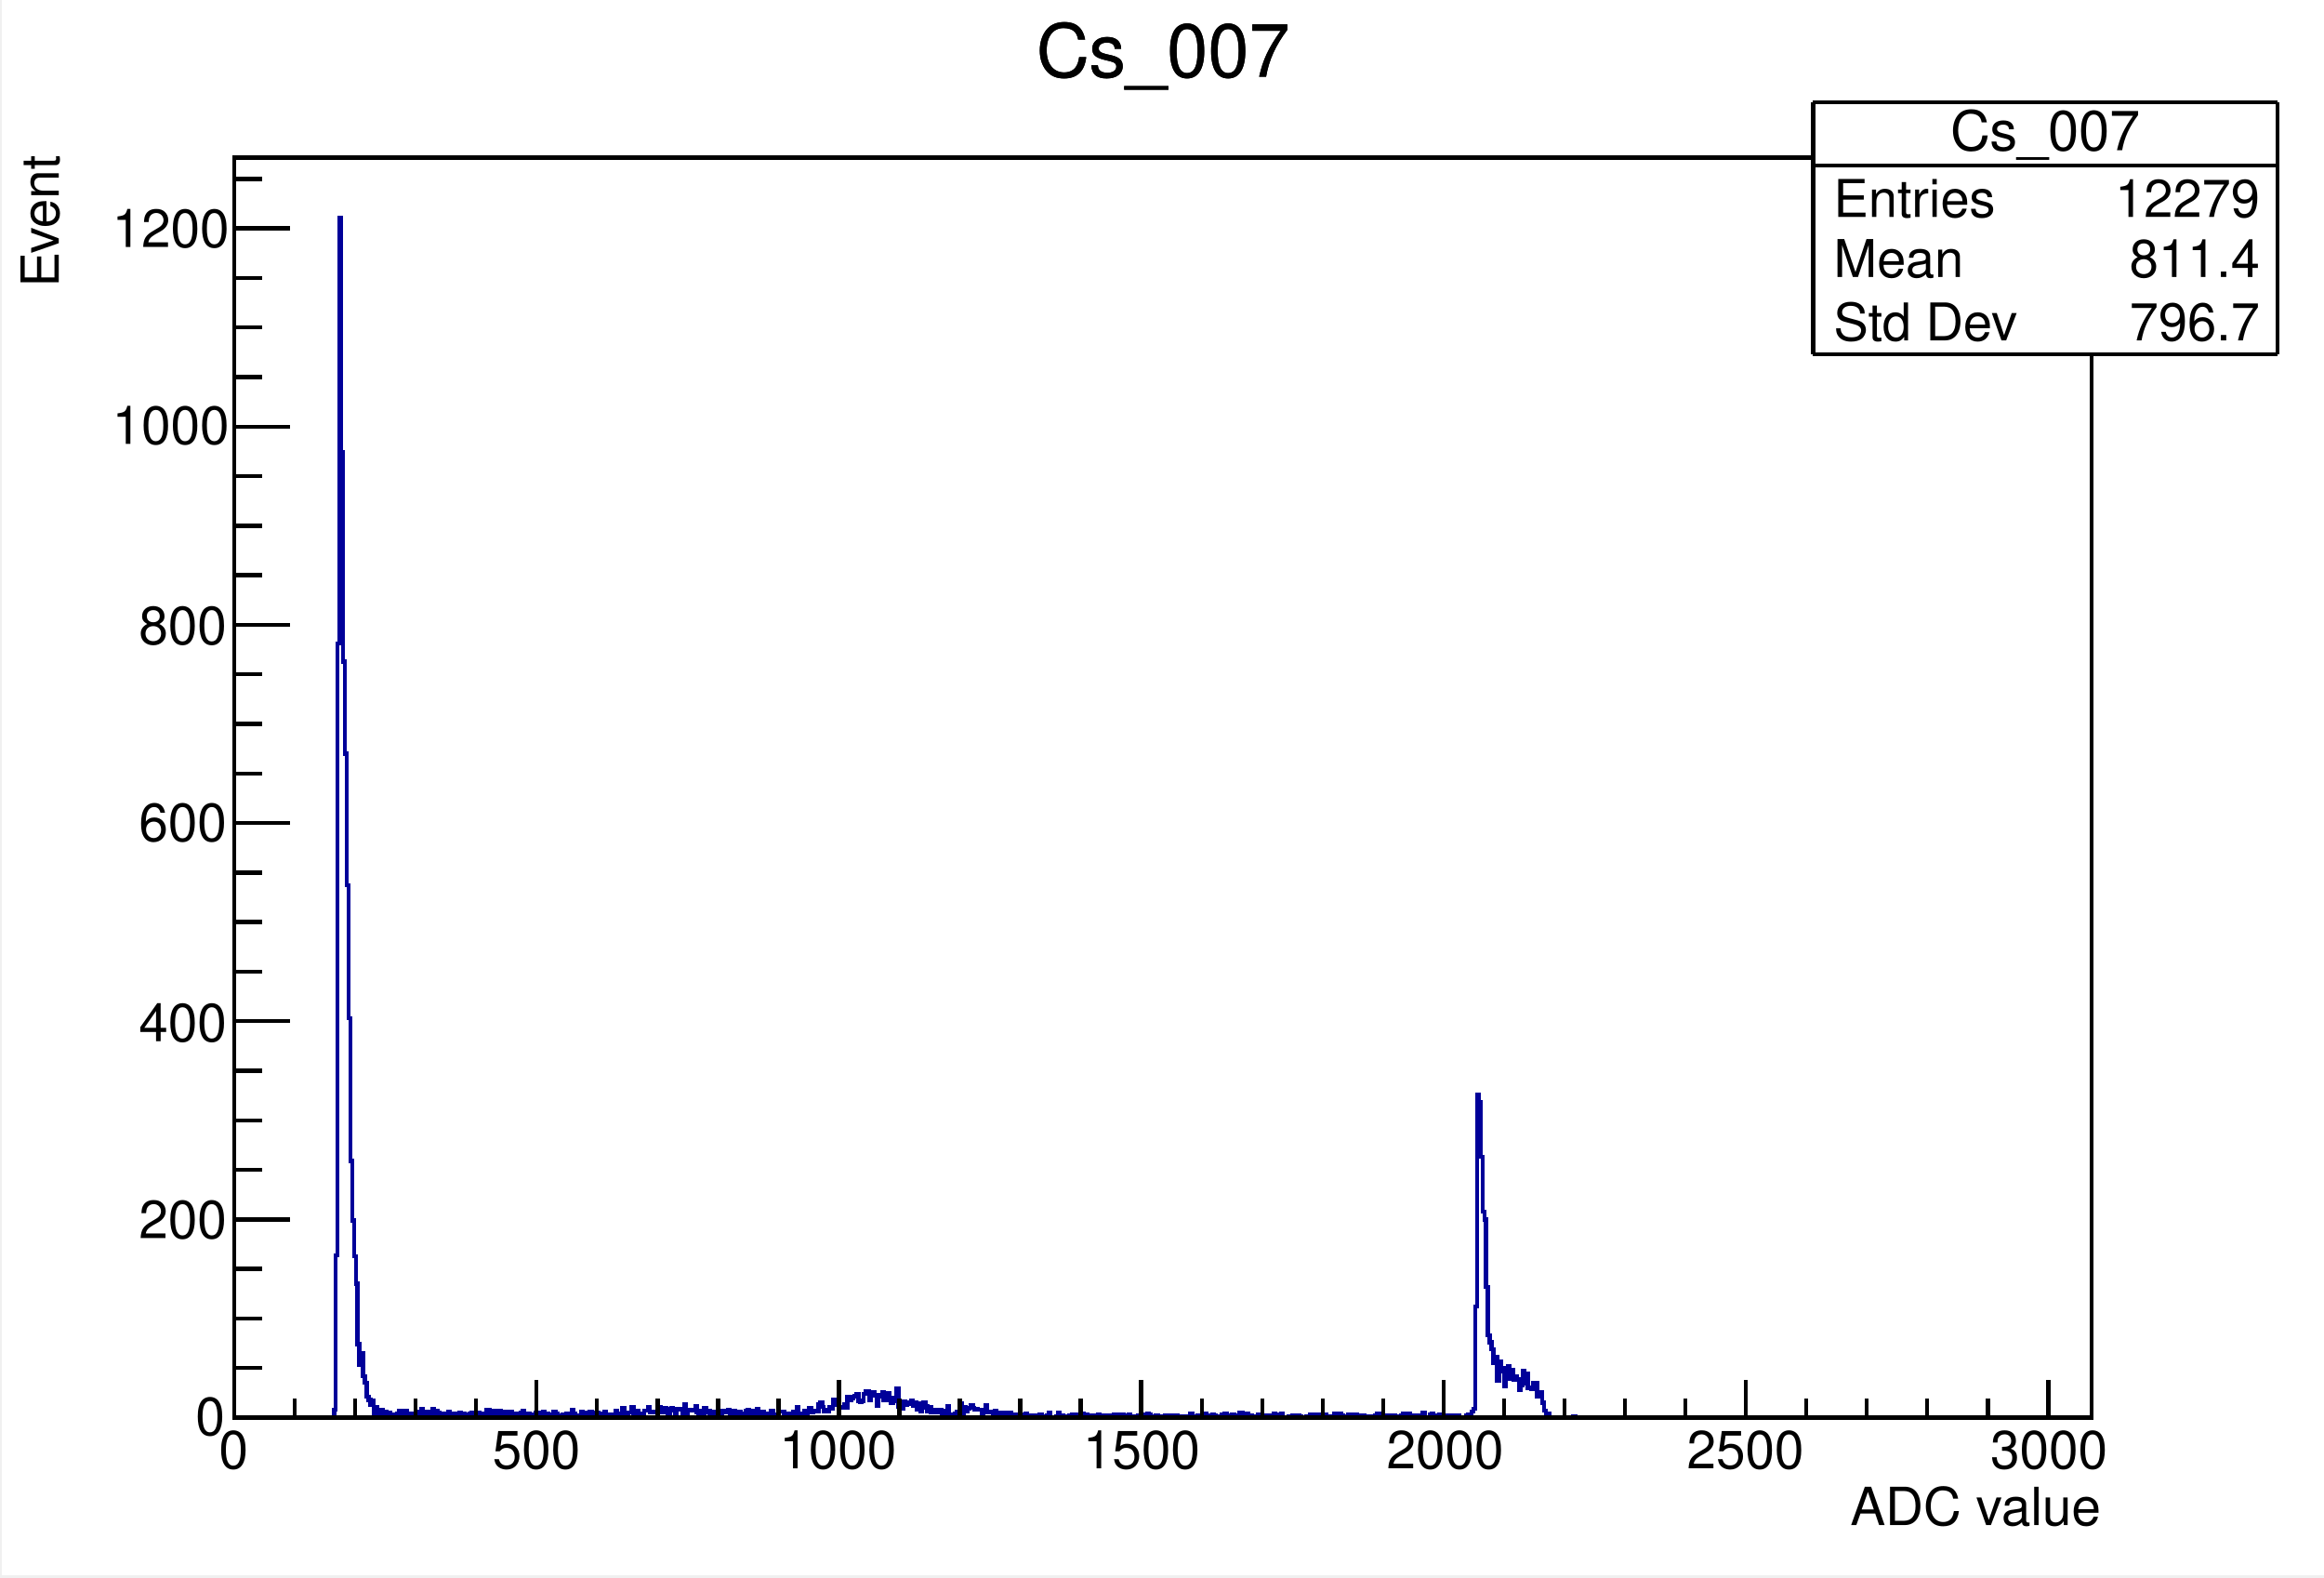
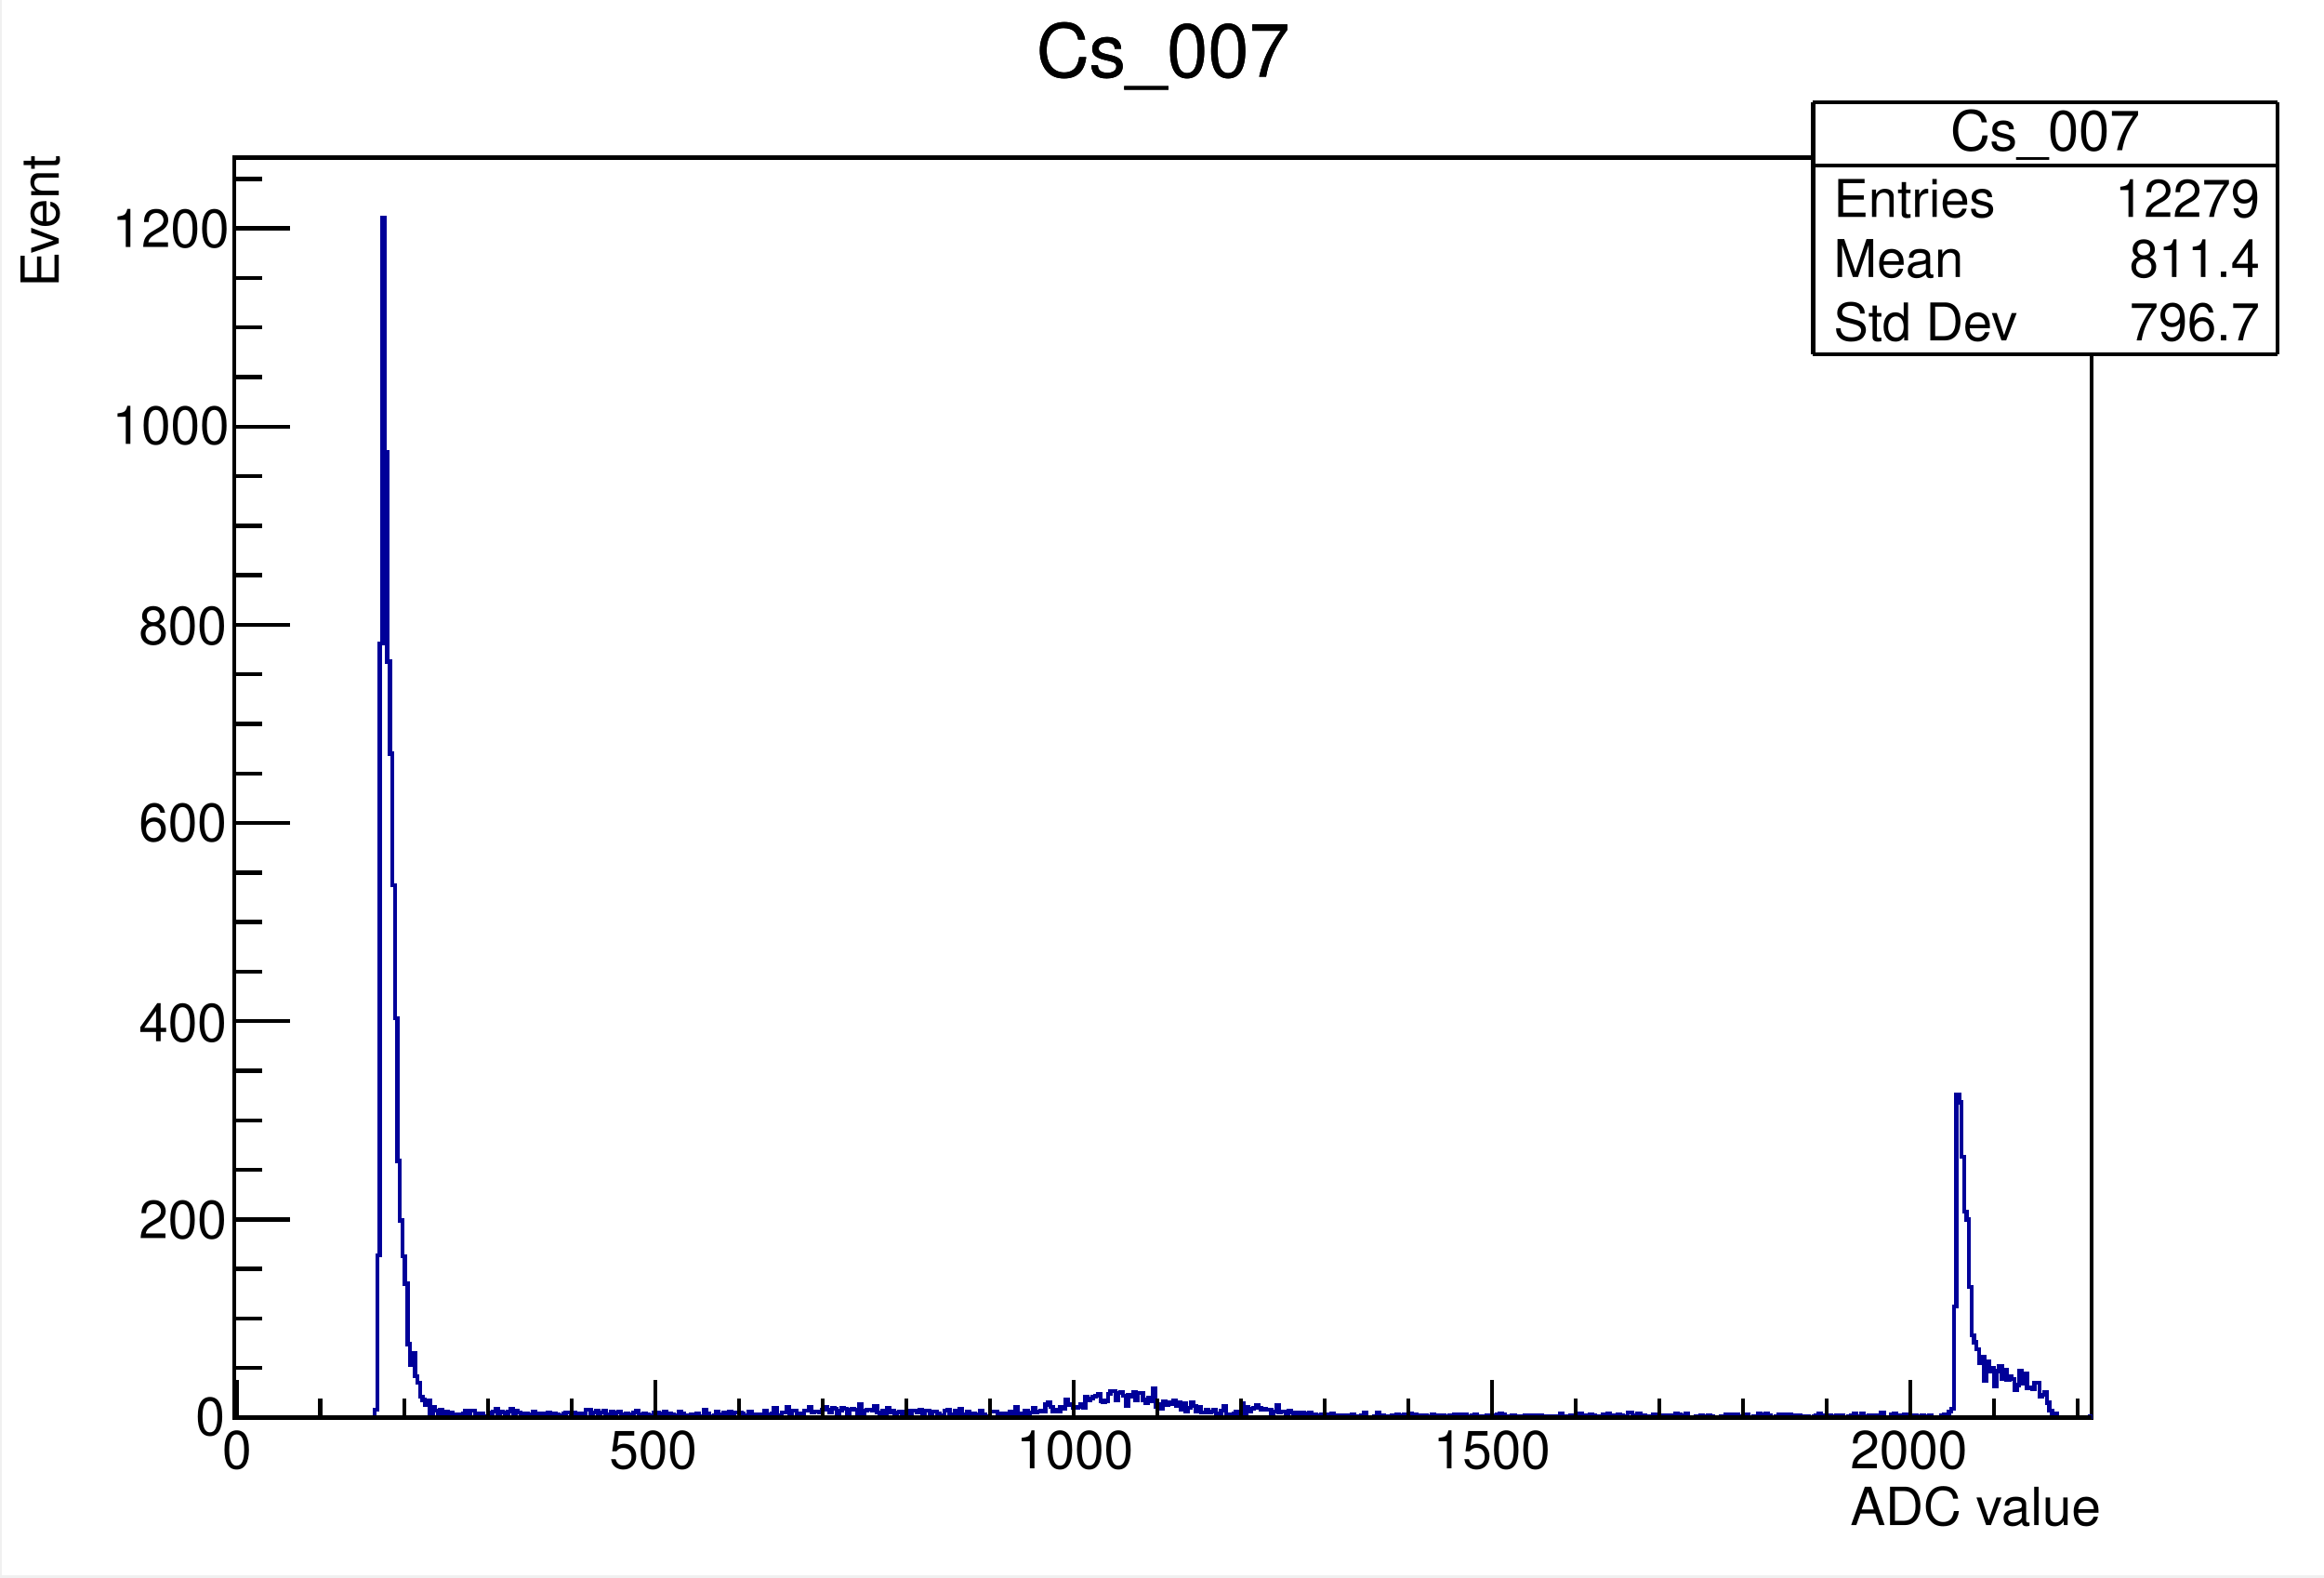
<svg xmlns="http://www.w3.org/2000/svg" width="567.429" height="384.969" viewBox="0 0 567.429 384.969" shape-rendering="crispEdges">
  <defs>
</defs>
  <rect x="0.5" y="0" width="566.929" height="384.469" fill="white" />
  <rect x="57.193" y="38.447" width="453.543" height="307.575" fill="white" />
  <rect x="57.193" y="38.447" width="453.543" height="307.575" fill="none" stroke="black" />
-   <path d="M57.193,346.022h 24.36v -1.935h 0.443v -37.735h 0.443v -149.246h 0.443v -104.013h 0.443v 57.328h 0.443v 51.039h 0.443v 22.496h 0.443v 32.171h 0.443v 32.413h 0.443v 34.832h 0.443v 14.513h 0.443v  8.708h 0.443v 6.773h 0.443v 14.755h 0.443v 5.08h 0.443v -2.903h 0.443v 5.563h 0.443v 1.693h 0.443v 3.386h 0.443v 0.726h 0.443v 1.209h 0.443v -0.968h 0.443v 3.386h 0.443v -1.935h 0.443v  0.968h 0.443v 1.451h 0.443v -1.693h 0.443v 1.451h 0.443v -0.968h 0.443v 0.484h 0.443v -0.242h 0.443v 0.726h 0.443v -0.242h 0.886v 0.242h 0.443v -0.484h 0.443v -0.726h 0.443v 0.968h  0.443v -0.968h 0.886v 0.726h 0.443v 0.726h 0.443v -0.726h 0.443v 0.726h 0.886v -0.968h 0.443v 0.242h 0.443v -0.484h 0.443v -0.726h 0.443v 1.451h 0.443v -0.726h 0.443v 0.242h 0.443v  0.242h 0.443v -0.484h 0.443v -0.726h 0.443v 1.209h 0.443v -0.726h 0.443v 0.484h 0.443v 0.242h 0.443v 0.242h 0.443v -0.242h 0.443v 0.242h 0.443v 0.242h 0.443v -0.968h 0.443v 0.968h  0.443v -0.484h 1.329v 0.726h 0.443v -0.968h 0.443v 0.484h 0.443v -0.242h 0.443v 0.242h 0.443v 0.242h 0.443v 0.242h 0.443v -0.726h 0.443v -0.242h 0.886v 0.968h 0.443v -0.968h 0.443v  0.484h 0.443v -0.242h 0.886v 0.242h 0.443v -1.209h 0.886v 1.209h 0.443v -0.484h 0.443v -0.484h 0.443v 0.968h 0.443v -0.484h 0.443v -0.484h 0.443v 0.968h 0.443v 0.242h 0.443v -0.968h  0.443v 0.484h 0.443v -0.242h 0.443v -0.242h 0.443v 0.726h 0.443v 0.484h 0.443v -0.726h 0.443v 0.484h 0.443v -0.242h 0.443v -0.484h 0.443v -0.484h 0.443v 0.968h 0.443v 0.484h 0.443v  -0.726h 0.443v 0.242h 0.443v 0.242h 0.886v -0.726h 0.886v 0.484h 0.443v -0.242h 0.443v -0.484h 0.443v 0.726h 0.443v -0.242h 0.443v 0.242h 0.443v 0.242h 0.443v 0.242h 0.443v -1.209h  0.443v 0.484h 0.443v 0.726h 0.443v -0.242h 0.886v -0.242h 0.443v 0.242h 0.443v -0.484h 0.443v 0.726h 0.443v 0.242h 0.443v -1.935h 0.443v 0.968h 0.443v 0.726h 0.443v 0.242h 0.443v  -0.484h 0.443v -0.968h 0.443v 0.726h 0.443v 0.484h 0.443v -0.968h 0.443v 0.726h 0.443v -0.968h 0.443v 0.968h 0.443v -0.726h 1.329v 0.242h 0.443v 0.726h 0.443v -0.242h 0.443v -0.968h  0.443v 0.968h 0.443v -0.242h 0.443v 0.484h 0.443v -0.484h 0.443v 0.242h 0.443v -1.209h 0.443v 0.968h 0.886v -0.242h 0.443v -1.451h 0.443v 1.935h 0.886v -0.726h 0.886v -1.451h 0.443v  1.935h 0.443v -0.968h 0.886v 1.209h 0.443v -0.484h 0.886v -0.726h 0.886v -0.968h 0.443v 1.451h 0.443v -0.242h 0.886v 0.242h 0.443v -0.726h 0.443v -0.726h 0.443v 0.726h 0.443v 0.726h  0.443v -1.209h 0.443v 0.242h 0.443v 1.693h 0.443v -1.209h 0.443v -0.726h 0.443v 0.242h 0.443v 1.451h 0.443v -1.209h 0.443v -0.242h 0.443v 0.242h 0.443v 0.968h 0.443v -2.177h 0.443v  2.177h 0.443v -0.726h 0.443v -0.242h 0.886v 0.242h 0.443v -1.209h 0.443v 1.693h 0.443v 0.242h 0.443v -0.726h 0.443v 0.726h 0.443v -1.451h 0.443v 1.209h 0.443v -0.484h 0.443v 0.726h  0.443v -0.242h 0.443v -0.242h 0.443v 0.484h 0.443v 0.242h 0.443v -0.968h 0.443v 0.968h 0.443v -0.968h 0.886v 0.484h 0.443v -0.726h 0.443v 1.209h 0.443v -0.968h 0.886v 1.209h 0.443v  -0.968h 0.886v 0.484h 0.443v 0.484h 0.886v -1.209h 0.443v -0.242h 0.443v 1.209h 0.443v 0.484h 0.443v -1.451h 0.443v 0.726h 0.443v -1.209h 0.443v 1.693h 0.443v -0.242h 0.443v -0.726h  0.443v 0.484h 0.886v 0.484h 0.443v -0.242h 0.443v -0.968h 0.443v 0.968h 0.443v 0.484h 0.886v -1.209h 1.329v 0.484h 0.886v 0.484h 0.443v -0.484h 0.443v 0.242h 0.443v -0.726h 0.443v  0.484h 0.443v -1.693h 0.443v 2.419h 0.443v -0.726h 0.443v 0.242h 0.443v -0.968h 0.443v 1.209h 0.443v -0.726h 0.443v -1.209h 0.443v 1.209h 0.443v -0.242h 0.443v -0.242h 0.443v 0.242h  0.443v -1.693h 0.443v -0.484h 0.443v 0.968h 0.443v 1.209h 0.443v -0.484h 0.443v 0.484h 0.443v -1.209h 0.443v 0.484h 0.443v -2.177h 0.443v 1.209h 0.886v 0.726h 0.886v -0.242h 0.443v  -0.484h 0.443v 0.726h 0.443v -2.661h 0.443v 0.726h 0.443v -0.242h 0.443v -0.484h 0.443v -0.242h 0.443v -0.484h 0.443v 1.693h 0.443v 0.242h 0.443v -0.242h 0.443v -1.693h 0.443v -0.726h  0.886v 2.177h 0.443v -1.693h 0.443v -0.242h 0.443v 0.968h 0.443v 2.419h 0.443v -2.661h 0.443v 0.484h 0.443v -1.209h 0.443v 1.935h 0.443v -1.693h 0.886v 1.693h 0.443v 0.726h 0.443v  -1.209h 0.443v 0.726h 0.443v -2.903h 0.443v 4.354h 0.443v -0.484h 0.443v 0.968h 0.443v -1.693h 0.443v 0.726h 0.443v -0.484h 0.443v 0.242h 0.443v -0.726h 0.443v 1.209h 0.443v -0.726h  0.443v 1.693h 0.443v -1.451h 0.443v 1.935h 0.443v -0.968h 0.443v -1.209h 0.443v 0.726h 0.443v 1.451h 0.443v -1.209h 0.443v 1.451h 0.886v -0.726h 0.443v 0.726h 0.443v -0.242h 0.443v  -0.484h 0.443v 1.693h 0.443v -0.726h 0.443v -0.726h 0.443v -1.209h 0.443v 2.177h 0.886v 0.484h 0.443v -0.726h 0.443v -0.484h 0.443v 0.484h 0.443v -2.419h 0.443v 2.661h 0.443v -1.935h  0.443v 1.209h 0.443v -0.726h 0.443v -0.242h 0.443v -0.484h 0.443v 0.484h 0.443v 0.484h 0.443v -0.242h 0.443v 0.242h 0.886v 1.451h 0.443v -0.968h 0.443v -1.451h 0.443v 1.693h 0.443v  -0.242h 0.886v 0.484h 0.443v -0.726h 0.443v 0.484h 0.443v 0.484h 0.443v -0.484h 0.443v 0.968h 0.443v -0.968h 0.443v 0.242h 0.443v 0.484h 0.443v -0.726h 0.443v 0.726h 0.443v -0.242h  0.443v 0.242h 0.886v -0.242h 0.443v 0.484h 0.886v -0.484h 0.443v -0.242h 0.443v 0.484h 0.443v 0.242h 0.443v -0.242h 0.443v 0.242h 0.443v -0.242h 0.886v 0.242h 0.443v -0.484h 0.443v  0.484h 0.886v 0.242h 0.443v -0.484h 0.443v -0.726h 0.443v 1.209h 1.329v -0.242h 0.443v -0.968h 0.443v 0.726h 0.886v 0.242h 1.329v -0.242h 0.443v 0.484h 0.443v -0.726h 0.443v 0.242h  0.443v 0.484h 0.443v -0.726h 0.443v 0.242h 0.443v -0.484h 0.443v 0.726h 0.443v -0.484h 0.443v 0.484h 0.443v -0.242h 0.443v 0.484h 0.443v -0.484h 0.443v 0.242h 0.443v 0.242h 0.443v  -0.726h 0.443v 0.484h 0.443v -0.242h 0.443v 0.484h 0.443v -0.484h 0.443v 0.242h 0.886v -0.242h 0.443v 0.242h 0.443v -0.484h 0.443v 0.484h 0.443v -0.484h 0.443v 0.484h 0.443v -0.484h  0.443v 0.726h 0.443v -0.242h 0.443v -0.242h 0.443v -0.242h 0.443v 0.484h 0.443v 0.242h 0.443v -0.242h 0.886v -0.242h 1.329v 0.242h 0.443v -0.484h 0.443v -0.242h 0.443v 0.242h 0.443v  0.484h 0.443v 0.242h 0.443v -0.242h 0.443v -0.242h 0.443v 0.242h 0.443v 0.242h 0.443v -0.242h 0.886v -0.242h 0.443v 0.242h 0.443v -0.242h 1.329v 0.242h 0.443v -0.242h 0.443v 0.242h  0.443v 0.242h 0.443v -0.242h 2.215v -0.726h 0.443v 0.726h 0.886v 0.242h 0.443v -0.484h 0.443v 0.484h 0.443v -0.242h 0.886v -0.726h 0.443v 0.484h 0.443v 0.242h 0.443v -0.242h 0.443v  -0.242h 0.443v 0.242h 0.443v 0.242h 0.443v 0.242h 0.443v -0.242h 0.443v -0.484h 0.443v 0.726h 0.443v -0.968h 0.443v 0.726h 0.443v -0.242h 0.443v 0.484h 0.443v -0.726h 0.443v 0.242h  0.443v 0.242h 0.886v -0.968h 0.886v 0.968h 0.443v -0.242h 0.443v -0.484h 0.443v 0.484h 0.886v 0.484h 0.443v -0.242h 0.886v -0.484h 0.443v 0.726h 0.886v -0.484h 0.443v 0.242h 0.443v  -0.242h 0.443v 0.242h 0.443v -0.242h 0.443v 0.242h 0.443v -0.726h 0.443v 0.242h 0.443v 0.242h 0.443v 0.242h 0.443v -0.726h 0.443v 0.968h 1.329v -0.242h 0.443v 0.242h 0.443v -0.484h  0.443v 0.242h 0.886v -0.242h 0.443v 0.242h 0.443v 0.242h 1.329v -0.242h 0.886v -0.484h 0.443v 0.726h 0.443v -0.726h 0.443v 0.242h 0.443v -0.242h 0.443v 0.484h 0.886v 0.242h 0.443v  -0.726h 0.443v 0.726h 0.886v -0.242h 0.886v -0.726h 0.443v 0.242h 0.443v 0.242h 0.443v -0.484h 0.443v 0.484h 0.443v 0.484h 0.886v -0.242h 0.443v -0.484h 0.443v 0.484h 0.443v -0.484h  0.443v 0.242h 0.443v -0.242h 0.443v 0.242h 0.886v 0.242h 0.443v -0.242h 0.443v 0.242h 0.443v 0.242h 0.443v -0.242h 0.443v 0.242h 0.886v -0.242h 0.443v -0.242h 0.443v -0.484h 0.443v  0.726h 0.443v -0.242h 0.443v 0.242h 0.443v -0.242h 0.443v 0.242h 0.443v 0.242h 0.443v -0.484h 0.443v 0.484h 0.443v -0.484h 0.443v 0.484h 0.886v -0.242h 0.443v -0.242h 0.443v -0.484h  0.443v 0.726h 0.886v -0.726h 0.443v 0.968h 0.443v -0.242h 0.443v -0.242h 0.443v 0.484h 0.443v -0.484h 0.443v 0.242h 0.443v -0.242h 0.443v -0.726h 0.443v 1.209h 1.329v -0.726h 0.443v  -0.242h 0.443v 0.484h 0.443v 0.484h 0.443v -0.484h 0.443v -0.242h 0.443v 0.242h 1.772v 0.242h 0.886v -0.242h 0.443v 0.242h 0.886v -0.242h 0.443v 0.484h 1.772v -0.484h 0.443v -0.242h  0.886v -0.726h 0.443v -0.726h 0.443v -24.915h 0.443v -51.764h 0.443v 1.935h 0.443v 13.304h 0.443v 13.304h 0.443v 1.935h 0.443v 16.448h 0.443v 11.853h 0.443v 1.693h 0.443v 1.693h 0.443v 3.386h  0.443v -1.451h 0.443v 5.805h 0.443v -4.838h 0.443v 2.419h 0.443v -0.726h 0.443v 4.354h 0.443v -3.628h 0.443v -1.209h 0.443v 3.145h 0.443v -2.177h 0.443v 2.419h 0.443v -0.968h 0.443v  0.726h 0.443v 2.661h 0.443v -1.209h 0.443v -3.386h 0.443v 3.145h 0.443v -2.419h 0.443v 3.386h 0.886v 0.242h 0.443v -1.451h 0.886v 3.386h 0.443v -0.484h 0.443v -0.726h 0.443v 2.661h  0.443v 1.935h 0.443v 1.451h 0.443v -0.726h 0.443v 0.968h 5.758v -0.242h 0.443v 0.242h 126.23" fill="none" stroke="#000099" />
+   <path d="M57.193,346.022h 34.322v -1.935h 0.613v -37.735h 0.613v -149.246h 0.613v -104.013h 0.613v 57.328h 0.613v 51.039h 0.613v 22.496h 0.613v 32.171h 0.613v 32.413h 0.613v 34.832h 0.613v 14.513h 0.613v  8.708h 0.613v 6.773h 0.613v 14.755h 0.613v 5.08h 0.613v -2.903h 0.613v 5.563h 0.613v 1.693h 0.613v 3.386h 0.613v 0.726h 0.613v 1.209h 0.613v -0.968h 0.613v 3.386h 0.613v -1.935h 0.613v  0.968h 0.613v 1.451h 0.613v -1.693h 0.613v 1.451h 0.613v -0.968h 0.613v 0.484h 0.613v -0.242h 0.613v 0.726h 0.613v -0.242h 1.226v 0.242h 0.613v -0.484h 0.613v -0.726h 0.613v 0.968h  0.613v -0.968h 1.226v 0.726h 0.613v 0.726h 0.613v -0.726h 0.613v 0.726h 1.226v -0.968h 0.613v 0.242h 0.613v -0.484h 0.613v -0.726h 0.613v 1.451h 0.613v -0.726h 0.613v 0.242h 0.613v  0.242h 0.613v -0.484h 0.613v -0.726h 0.613v 1.209h 0.613v -0.726h 0.613v 0.484h 0.613v 0.242h 0.613v 0.242h 0.613v -0.242h 0.613v 0.242h 0.613v 0.242h 0.613v -0.968h 0.613v 0.968h  0.613v -0.484h 1.839v 0.726h 0.613v -0.968h 0.613v 0.484h 0.613v -0.242h 0.613v 0.242h 0.613v 0.242h 0.613v 0.242h 0.613v -0.726h 0.613v -0.242h 1.226v 0.968h 0.613v -0.968h 0.613v  0.484h 0.613v -0.242h 1.226v 0.242h 0.613v -1.209h 1.226v 1.209h 0.613v -0.484h 0.613v -0.484h 0.613v 0.968h 0.613v -0.484h 0.613v -0.484h 0.613v 0.968h 0.613v 0.242h 0.613v -0.968h  0.613v 0.484h 0.613v -0.242h 0.613v -0.242h 0.613v 0.726h 0.613v 0.484h 0.613v -0.726h 0.613v 0.484h 0.613v -0.242h 0.613v -0.484h 0.613v -0.484h 0.613v 0.968h 0.613v 0.484h 0.613v  -0.726h 0.613v 0.242h 0.613v 0.242h 1.226v -0.726h 1.226v 0.484h 0.613v -0.242h 0.613v -0.484h 0.613v 0.726h 0.613v -0.242h 0.613v 0.242h 0.613v 0.242h 0.613v 0.242h 0.613v -1.209h  0.613v 0.484h 0.613v 0.726h 0.613v -0.242h 1.226v -0.242h 0.613v 0.242h 0.613v -0.484h 0.613v 0.726h 0.613v 0.242h 0.613v -1.935h 0.613v 0.968h 0.613v 0.726h 0.613v 0.242h 0.613v  -0.484h 0.613v -0.968h 0.613v 0.726h 0.613v 0.484h 0.613v -0.968h 0.613v 0.726h 0.613v -0.968h 0.613v 0.968h 0.613v -0.726h 1.839v 0.242h 0.613v 0.726h 0.613v -0.242h 0.613v -0.968h  0.613v 0.968h 0.613v -0.242h 0.613v 0.484h 0.613v -0.484h 0.613v 0.242h 0.613v -1.209h 0.613v 0.968h 1.226v -0.242h 0.613v -1.451h 0.613v 1.935h 1.226v -0.726h 1.226v -1.451h 0.613v  1.935h 0.613v -0.968h 1.226v 1.209h 0.613v -0.484h 1.226v -0.726h 1.226v -0.968h 0.613v 1.451h 0.613v -0.242h 1.226v 0.242h 0.613v -0.726h 0.613v -0.726h 0.613v 0.726h 0.613v 0.726h 0.613v  -1.209h 0.613v 0.242h 0.613v 1.693h 0.613v -1.209h 0.613v -0.726h 0.613v 0.242h 0.613v 1.451h 0.613v -1.209h 0.613v -0.242h 0.613v 0.242h 0.613v 0.968h 0.613v -2.177h 0.613v 2.177h  0.613v -0.726h 0.613v -0.242h 1.226v 0.242h 0.613v -1.209h 0.613v 1.693h 0.613v 0.242h 0.613v -0.726h 0.613v 0.726h 0.613v -1.451h 0.613v 1.209h 0.613v -0.484h 0.613v 0.726h 0.613v  -0.242h 0.613v -0.242h 0.613v 0.484h 0.613v 0.242h 0.613v -0.968h 0.613v 0.968h 0.613v -0.968h 1.226v 0.484h 0.613v -0.726h 0.613v 1.209h 0.613v -0.968h 1.226v 1.209h 0.613v -0.968h  1.226v 0.484h 0.613v 0.484h 1.226v -1.209h 0.613v -0.242h 0.613v 1.209h 0.613v 0.484h 0.613v -1.451h 0.613v 0.726h 0.613v -1.209h 0.613v 1.693h 0.613v -0.242h 0.613v -0.726h 0.613v  0.484h 1.226v 0.484h 0.613v -0.242h 0.613v -0.968h 0.613v 0.968h 0.613v 0.484h 1.226v -1.209h 1.839v 0.484h 1.226v 0.484h 0.613v -0.484h 0.613v 0.242h 0.613v -0.726h 0.613v 0.484h 0.613v  -1.693h 0.613v 2.419h 0.613v -0.726h 0.613v 0.242h 0.613v -0.968h 0.613v 1.209h 0.613v -0.726h 0.613v -1.209h 0.613v 1.209h 0.613v -0.242h 0.613v -0.242h 0.613v 0.242h 0.613v -1.693h  0.613v -0.484h 0.613v 0.968h 0.613v 1.209h 0.613v -0.484h 0.613v 0.484h 0.613v -1.209h 0.613v 0.484h 0.613v -2.177h 0.613v 1.209h 1.226v 0.726h 1.226v -0.242h 0.613v -0.484h 0.613v  0.726h 0.613v -2.661h 0.613v 0.726h 0.613v -0.242h 0.613v -0.484h 0.613v -0.242h 0.613v -0.484h 0.613v 1.693h 0.613v 0.242h 0.613v -0.242h 0.613v -1.693h 0.613v -0.726h 1.226v 2.177h  0.613v -1.693h 0.613v -0.242h 0.613v 0.968h 0.613v 2.419h 0.613v -2.661h 0.613v 0.484h 0.613v -1.209h 0.613v 1.935h 0.613v -1.693h 1.226v 1.693h 0.613v 0.726h 0.613v -1.209h 0.613v  0.726h 0.613v -2.903h 0.613v 4.354h 0.613v -0.484h 0.613v 0.968h 0.613v -1.693h 0.613v 0.726h 0.613v -0.484h 0.613v 0.242h 0.613v -0.726h 0.613v 1.209h 0.613v -0.726h 0.613v 1.693h  0.613v -1.451h 0.613v 1.935h 0.613v -0.968h 0.613v -1.209h 0.613v 0.726h 0.613v 1.451h 0.613v -1.209h 0.613v 1.451h 1.226v -0.726h 0.613v 0.726h 0.613v -0.242h 0.613v -0.484h 0.613v  1.693h 0.613v -0.726h 0.613v -0.726h 0.613v -1.209h 0.613v 2.177h 1.226v 0.484h 0.613v -0.726h 0.613v -0.484h 0.613v 0.484h 0.613v -2.419h 0.613v 2.661h 0.613v -1.935h 0.613v 1.209h  0.613v -0.726h 0.613v -0.242h 0.613v -0.484h 0.613v 0.484h 0.613v 0.484h 0.613v -0.242h 0.613v 0.242h 1.226v 1.451h 0.613v -0.968h 0.613v -1.451h 0.613v 1.693h 0.613v -0.242h 1.226v  0.484h 0.613v -0.726h 0.613v 0.484h 0.613v 0.484h 0.613v -0.484h 0.613v 0.968h 0.613v -0.968h 0.613v 0.242h 0.613v 0.484h 0.613v -0.726h 0.613v 0.726h 0.613v -0.242h 0.613v 0.242h  1.226v -0.242h 0.613v 0.484h 1.226v -0.484h 0.613v -0.242h 0.613v 0.484h 0.613v 0.242h 0.613v -0.242h 0.613v 0.242h 0.613v -0.242h 1.226v 0.242h 0.613v -0.484h 0.613v 0.484h 1.226v 0.242h  0.613v -0.484h 0.613v -0.726h 0.613v 1.209h 1.839v -0.242h 0.613v -0.968h 0.613v 0.726h 1.226v 0.242h 1.839v -0.242h 0.613v 0.484h 0.613v -0.726h 0.613v 0.242h 0.613v 0.484h 0.613v  -0.726h 0.613v 0.242h 0.613v -0.484h 0.613v 0.726h 0.613v -0.484h 0.613v 0.484h 0.613v -0.242h 0.613v 0.484h 0.613v -0.484h 0.613v 0.242h 0.613v 0.242h 0.613v -0.726h 0.613v 0.484h  0.613v -0.242h 0.613v 0.484h 0.613v -0.484h 0.613v 0.242h 1.226v -0.242h 0.613v 0.242h 0.613v -0.484h 0.613v 0.484h 0.613v -0.484h 0.613v 0.484h 0.613v -0.484h 0.613v 0.726h 0.613v  -0.242h 0.613v -0.242h 0.613v -0.242h 0.613v 0.484h 0.613v 0.242h 0.613v -0.242h 1.226v -0.242h 1.839v 0.242h 0.613v -0.484h 0.613v -0.242h 0.613v 0.242h 0.613v 0.484h 0.613v 0.242h  0.613v -0.242h 0.613v -0.242h 0.613v 0.242h 0.613v 0.242h 0.613v -0.242h 1.226v -0.242h 0.613v 0.242h 0.613v -0.242h 1.839v 0.242h 0.613v -0.242h 0.613v 0.242h 0.613v 0.242h 0.613v  -0.242h 3.064v -0.726h 0.613v 0.726h 1.226v 0.242h 0.613v -0.484h 0.613v 0.484h 0.613v -0.242h 1.226v -0.726h 0.613v 0.484h 0.613v 0.242h 0.613v -0.242h 0.613v -0.242h 0.613v 0.242h  0.613v 0.242h 0.613v 0.242h 0.613v -0.242h 0.613v -0.484h 0.613v 0.726h 0.613v -0.968h 0.613v 0.726h 0.613v -0.242h 0.613v 0.484h 0.613v -0.726h 0.613v 0.242h 0.613v 0.242h 1.226v  -0.968h 1.226v 0.968h 0.613v -0.242h 0.613v -0.484h 0.613v 0.484h 1.226v 0.484h 0.613v -0.242h 1.226v -0.484h 0.613v 0.726h 1.226v -0.484h 0.613v 0.242h 0.613v -0.242h 0.613v 0.242h 0.613v  -0.242h 0.613v 0.242h 0.613v -0.726h 0.613v 0.242h 0.613v 0.242h 0.613v 0.242h 0.613v -0.726h 0.613v 0.968h 1.839v -0.242h 0.613v 0.242h 0.613v -0.484h 0.613v 0.242h 1.226v -0.242h  0.613v 0.242h 0.613v 0.242h 1.839v -0.242h 1.226v -0.484h 0.613v 0.726h 0.613v -0.726h 0.613v 0.242h 0.613v -0.242h 0.613v 0.484h 1.226v 0.242h 0.613v -0.726h 0.613v 0.726h 1.226v -0.242h  1.226v -0.726h 0.613v 0.242h 0.613v 0.242h 0.613v -0.484h 0.613v 0.484h 0.613v 0.484h 1.226v -0.242h 0.613v -0.484h 0.613v 0.484h 0.613v -0.484h 0.613v 0.242h 0.613v -0.242h 0.613v  0.242h 1.226v 0.242h 0.613v -0.242h 0.613v 0.242h 0.613v 0.242h 0.613v -0.242h 0.613v 0.242h 1.226v -0.242h 0.613v -0.242h 0.613v -0.484h 0.613v 0.726h 0.613v -0.242h 0.613v 0.242h  0.613v -0.242h 0.613v 0.242h 0.613v 0.242h 0.613v -0.484h 0.613v 0.484h 0.613v -0.484h 0.613v 0.484h 1.226v -0.242h 0.613v -0.242h 0.613v -0.484h 0.613v 0.726h 1.226v -0.726h 0.613v  0.968h 0.613v -0.242h 0.613v -0.242h 0.613v 0.484h 0.613v -0.484h 0.613v 0.242h 0.613v -0.242h 0.613v -0.726h 0.613v 1.209h 1.839v -0.726h 0.613v -0.242h 0.613v 0.484h 0.613v 0.484h  0.613v -0.484h 0.613v -0.242h 0.613v 0.242h 2.452v 0.242h 1.226v -0.242h 0.613v 0.242h 1.226v -0.242h 0.613v 0.484h 2.452v -0.484h 0.613v -0.242h 1.226v -0.726h 0.613v -0.726h 0.613v  -24.915h 0.613v -51.764h 0.613v 1.935h 0.613v 13.304h 0.613v 13.304h 0.613v 1.935h 0.613v 16.448h 0.613v 11.853h 0.613v 1.693h 0.613v 1.693h 0.613v 3.386h 0.613v -1.451h 0.613v 5.805h 0.613v  -4.838h 0.613v 2.419h 0.613v -0.726h 0.613v 4.354h 0.613v -3.628h 0.613v -1.209h 0.613v 3.145h 0.613v -2.177h 0.613v 2.419h 0.613v -0.968h 0.613v 0.726h 0.613v 2.661h 0.613v -1.209h  0.613v -3.386h 0.613v 3.145h 0.613v -2.419h 0.613v 3.386h 1.226v 0.242h 0.613v -1.451h 1.226v 3.386h 0.613v -0.484h 0.613v -0.726h 0.613v 2.661h 0.613v 1.935h 0.613v 1.451h 0.613v -0.726h  0.613v 0.968h 7.968v -0.242h 0.613" fill="none" stroke="#000099" />
  <path d="M57.193,346.022h 453.543" fill="none" stroke="black" />
-   <path d="M57.193,336.795v 9.227" fill="none" stroke="black" />
-   <path d="M71.957,341.409v 4.614" fill="none" stroke="black" />
-   <path d="M86.721,341.409v 4.614" fill="none" stroke="black" />
-   <path d="M101.484,341.409v 4.614" fill="none" stroke="black" />
-   <path d="M116.248,341.409v 4.614" fill="none" stroke="black" />
-   <path d="M131.012,336.795v 9.227" fill="none" stroke="black" />
-   <path d="M145.776,341.409v 4.614" fill="none" stroke="black" />
-   <path d="M160.539,341.409v 4.614" fill="none" stroke="black" />
-   <path d="M175.303,341.409v 4.614" fill="none" stroke="black" />
-   <path d="M190.067,341.409v 4.614" fill="none" stroke="black" />
-   <path d="M204.831,336.795v 9.227" fill="none" stroke="black" />
-   <path d="M219.594,341.409v 4.614" fill="none" stroke="black" />
-   <path d="M234.358,341.409v 4.614" fill="none" stroke="black" />
-   <path d="M249.122,341.409v 4.614" fill="none" stroke="black" />
-   <path d="M263.886,341.409v 4.614" fill="none" stroke="black" />
-   <path d="M278.65,336.795v 9.227" fill="none" stroke="black" />
-   <path d="M293.413,341.409v 4.614" fill="none" stroke="black" />
-   <path d="M308.177,341.409v 4.614" fill="none" stroke="black" />
-   <path d="M322.941,341.409v 4.614" fill="none" stroke="black" />
-   <path d="M337.705,341.409v 4.614" fill="none" stroke="black" />
-   <path d="M352.469,336.795v 9.227" fill="none" stroke="black" />
-   <path d="M367.232,341.409v 4.614" fill="none" stroke="black" />
-   <path d="M381.996,341.409v 4.614" fill="none" stroke="black" />
-   <path d="M396.76,341.409v 4.614" fill="none" stroke="black" />
-   <path d="M411.524,341.409v 4.614" fill="none" stroke="black" />
-   <path d="M426.287,336.795v 9.227" fill="none" stroke="black" />
-   <path d="M441.051,341.409v 4.614" fill="none" stroke="black" />
-   <path d="M455.815,341.409v 4.614" fill="none" stroke="black" />
-   <path d="M470.579,341.409v 4.614" fill="none" stroke="black" />
-   <path d="M485.343,341.409v 4.614" fill="none" stroke="black" />
-   <path d="M500.106,336.795v 9.227" fill="none" stroke="black" />
-   <path d="M500.106,336.795v 9.227" fill="none" stroke="black" />
-   <text xml:space="preserve" x="53.446" y="358.403" fill="black" font-size="12.845" font-family="Helvetica">0</text>
-   <text xml:space="preserve" x="120.239" y="358.403" fill="black" font-size="12.845" font-family="Helvetica">500</text>
-   <text xml:space="preserve" x="190.291" y="358.403" fill="black" font-size="12.845" font-family="Helvetica">1000</text>
-   <text xml:space="preserve" x="264.415" y="358.403" fill="black" font-size="12.845" font-family="Helvetica">1500</text>
-   <text xml:space="preserve" x="338.54" y="358.403" fill="black" font-size="12.845" font-family="Helvetica">2000</text>
-   <text xml:space="preserve" x="411.849" y="358.403" fill="black" font-size="12.845" font-family="Helvetica">2500</text>
-   <text xml:space="preserve" x="485.974" y="358.403" fill="black" font-size="12.845" font-family="Helvetica">3000</text>
+   <path d="M57.806,336.795v 9.227" fill="none" stroke="black" />
+   <path d="M78.236,341.409v 4.614" fill="none" stroke="black" />
+   <path d="M98.666,341.409v 4.614" fill="none" stroke="black" />
+   <path d="M119.095,341.409v 4.614" fill="none" stroke="black" />
+   <path d="M139.525,341.409v 4.614" fill="none" stroke="black" />
+   <path d="M159.955,336.795v 9.227" fill="none" stroke="black" />
+   <path d="M180.385,341.409v 4.614" fill="none" stroke="black" />
+   <path d="M200.815,341.409v 4.614" fill="none" stroke="black" />
+   <path d="M221.245,341.409v 4.614" fill="none" stroke="black" />
+   <path d="M241.675,341.409v 4.614" fill="none" stroke="black" />
+   <path d="M262.105,336.795v 9.227" fill="none" stroke="black" />
+   <path d="M282.534,341.409v 4.614" fill="none" stroke="black" />
+   <path d="M302.964,341.409v 4.614" fill="none" stroke="black" />
+   <path d="M323.394,341.409v 4.614" fill="none" stroke="black" />
+   <path d="M343.824,341.409v 4.614" fill="none" stroke="black" />
+   <path d="M364.254,336.795v 9.227" fill="none" stroke="black" />
+   <path d="M384.684,341.409v 4.614" fill="none" stroke="black" />
+   <path d="M405.114,341.409v 4.614" fill="none" stroke="black" />
+   <path d="M425.544,341.409v 4.614" fill="none" stroke="black" />
+   <path d="M445.974,341.409v 4.614" fill="none" stroke="black" />
+   <path d="M466.403,336.795v 9.227" fill="none" stroke="black" />
+   <path d="M57.806,336.795v 9.227" fill="none" stroke="black" />
+   <path d="M466.403,336.795v 9.227" fill="none" stroke="black" />
+   <path d="M486.833,341.409v 4.614" fill="none" stroke="black" />
+   <path d="M507.263,341.409v 4.614" fill="none" stroke="black" />
+   <text xml:space="preserve" x="54.261" y="358.403" fill="black" font-size="12.845" font-family="Helvetica">0</text>
+   <text xml:space="preserve" x="148.749" y="358.403" fill="black" font-size="12.845" font-family="Helvetica">500</text>
+   <text xml:space="preserve" x="248.124" y="358.403" fill="black" font-size="12.845" font-family="Helvetica">1000</text>
+   <text xml:space="preserve" x="349.943" y="358.403" fill="black" font-size="12.845" font-family="Helvetica">1500</text>
+   <text xml:space="preserve" x="451.763" y="358.403" fill="black" font-size="12.845" font-family="Helvetica">2000</text>
  <text xml:space="preserve" x="451.763" y="372.251" fill="black" font-size="12.845" font-family="Helvetica">ADC value</text>
  <path d="M57.193,346.022v -307.575" fill="none" stroke="black" />
  <path d="M70.799,346.022h -13.606" fill="none" stroke="black" />
  <path d="M63.996,333.928h -6.803" fill="none" stroke="black" />
  <path d="M63.996,321.833h -6.803" fill="none" stroke="black" />
  <path d="M63.996,309.739h -6.803" fill="none" stroke="black" />
  <path d="M70.799,297.644h -13.606" fill="none" stroke="black" />
  <path d="M63.996,285.55h -6.803" fill="none" stroke="black" />
  <path d="M63.996,273.455h -6.803" fill="none" stroke="black" />
  <path d="M63.996,261.361h -6.803" fill="none" stroke="black" />
  <path d="M70.799,249.266h -13.606" fill="none" stroke="black" />
  <path d="M63.996,237.172h -6.803" fill="none" stroke="black" />
  <path d="M63.996,225.077h -6.803" fill="none" stroke="black" />
  <path d="M63.996,212.983h -6.803" fill="none" stroke="black" />
  <path d="M70.799,200.888h -13.606" fill="none" stroke="black" />
  <path d="M63.996,188.794h -6.803" fill="none" stroke="black" />
  <path d="M63.996,176.699h -6.803" fill="none" stroke="black" />
  <path d="M63.996,164.605h -6.803" fill="none" stroke="black" />
  <path d="M70.799,152.51h -13.606" fill="none" stroke="black" />
  <path d="M63.996,140.416h -6.803" fill="none" stroke="black" />
  <path d="M63.996,128.321h -6.803" fill="none" stroke="black" />
  <path d="M63.996,116.227h -6.803" fill="none" stroke="black" />
  <path d="M70.799,104.132h -13.606" fill="none" stroke="black" />
  <path d="M63.996,92.038h -6.803" fill="none" stroke="black" />
  <path d="M63.996,79.943h -6.803" fill="none" stroke="black" />
  <path d="M63.996,67.849h -6.803" fill="none" stroke="black" />
  <path d="M70.799,55.754h -13.606" fill="none" stroke="black" />
  <path d="M70.799,55.754h -13.606" fill="none" stroke="black" />
  <path d="M63.996,43.66h -6.803" fill="none" stroke="black" />
  <text xml:space="preserve" x="47.744" y="350.258" fill="black" font-size="12.845" font-family="Helvetica">0</text>
  <text xml:space="preserve" x="33.897" y="302.199" fill="black" font-size="12.845" font-family="Helvetica">200</text>
  <text xml:space="preserve" x="33.897" y="254.141" fill="black" font-size="12.845" font-family="Helvetica">400</text>
  <text xml:space="preserve" x="33.897" y="205.267" fill="black" font-size="12.845" font-family="Helvetica">600</text>
  <text xml:space="preserve" x="33.897" y="157.209" fill="black" font-size="12.845" font-family="Helvetica">800</text>
  <text xml:space="preserve" x="27.38" y="108.336" fill="black" font-size="12.845" font-family="Helvetica">1000</text>
  <text xml:space="preserve" x="27.38" y="60.277" fill="black" font-size="12.845" font-family="Helvetica">1200</text>
  <g transform="rotate(-90,14.3474,70.0516)">
    <text xml:space="preserve" x="14.347" y="70.052" fill="black" font-size="12.845" font-family="Helvetica">Event</text>
  </g>
  <text xml:space="preserve" x="253.012" y="18.735" fill="black" font-size="18.032" font-family="Helvetica">Cs_007</text>
  <rect x="442.705" y="24.991" width="113.386" height="61.515" fill="white" />
  <path d="M442.705,86.506h 113.386" fill="none" stroke="black" />
  <path d="M556.091,86.506v -61.515" fill="none" stroke="black" />
  <path d="M556.091,24.991h -113.386" fill="none" stroke="black" />
  <path d="M442.705,24.991v 61.515" fill="none" stroke="black" />
  <text xml:space="preserve" x="476.199" y="36.655" fill="black" font-size="13.48" font-family="Helvetica">Cs_007</text>
  <path d="M442.705,40.369h 113.386" fill="none" stroke="black" />
  <text xml:space="preserve" x="447.69" y="52.946" fill="black" font-size="12.719" font-family="Helvetica">Entries </text>
  <text xml:space="preserve" x="512.854" y="52.946" fill="black" font-size="12.719" font-family="Helvetica"> 12279</text>
  <text xml:space="preserve" x="447.69" y="67.608" fill="black" font-size="12.719" font-family="Helvetica">Mean  </text>
  <text xml:space="preserve" x="512.854" y="67.608" fill="black" font-size="12.719" font-family="Helvetica">  811.4</text>
  <text xml:space="preserve" x="447.69" y="83.084" fill="black" font-size="12.719" font-family="Helvetica">Std Dev   </text>
  <text xml:space="preserve" x="512.854" y="83.084" fill="black" font-size="12.719" font-family="Helvetica">  796.7</text>
  <text xml:space="preserve" x="253.012" y="18.735" fill="black" font-size="18.032" font-family="Helvetica">Cs_007</text>
</svg>
